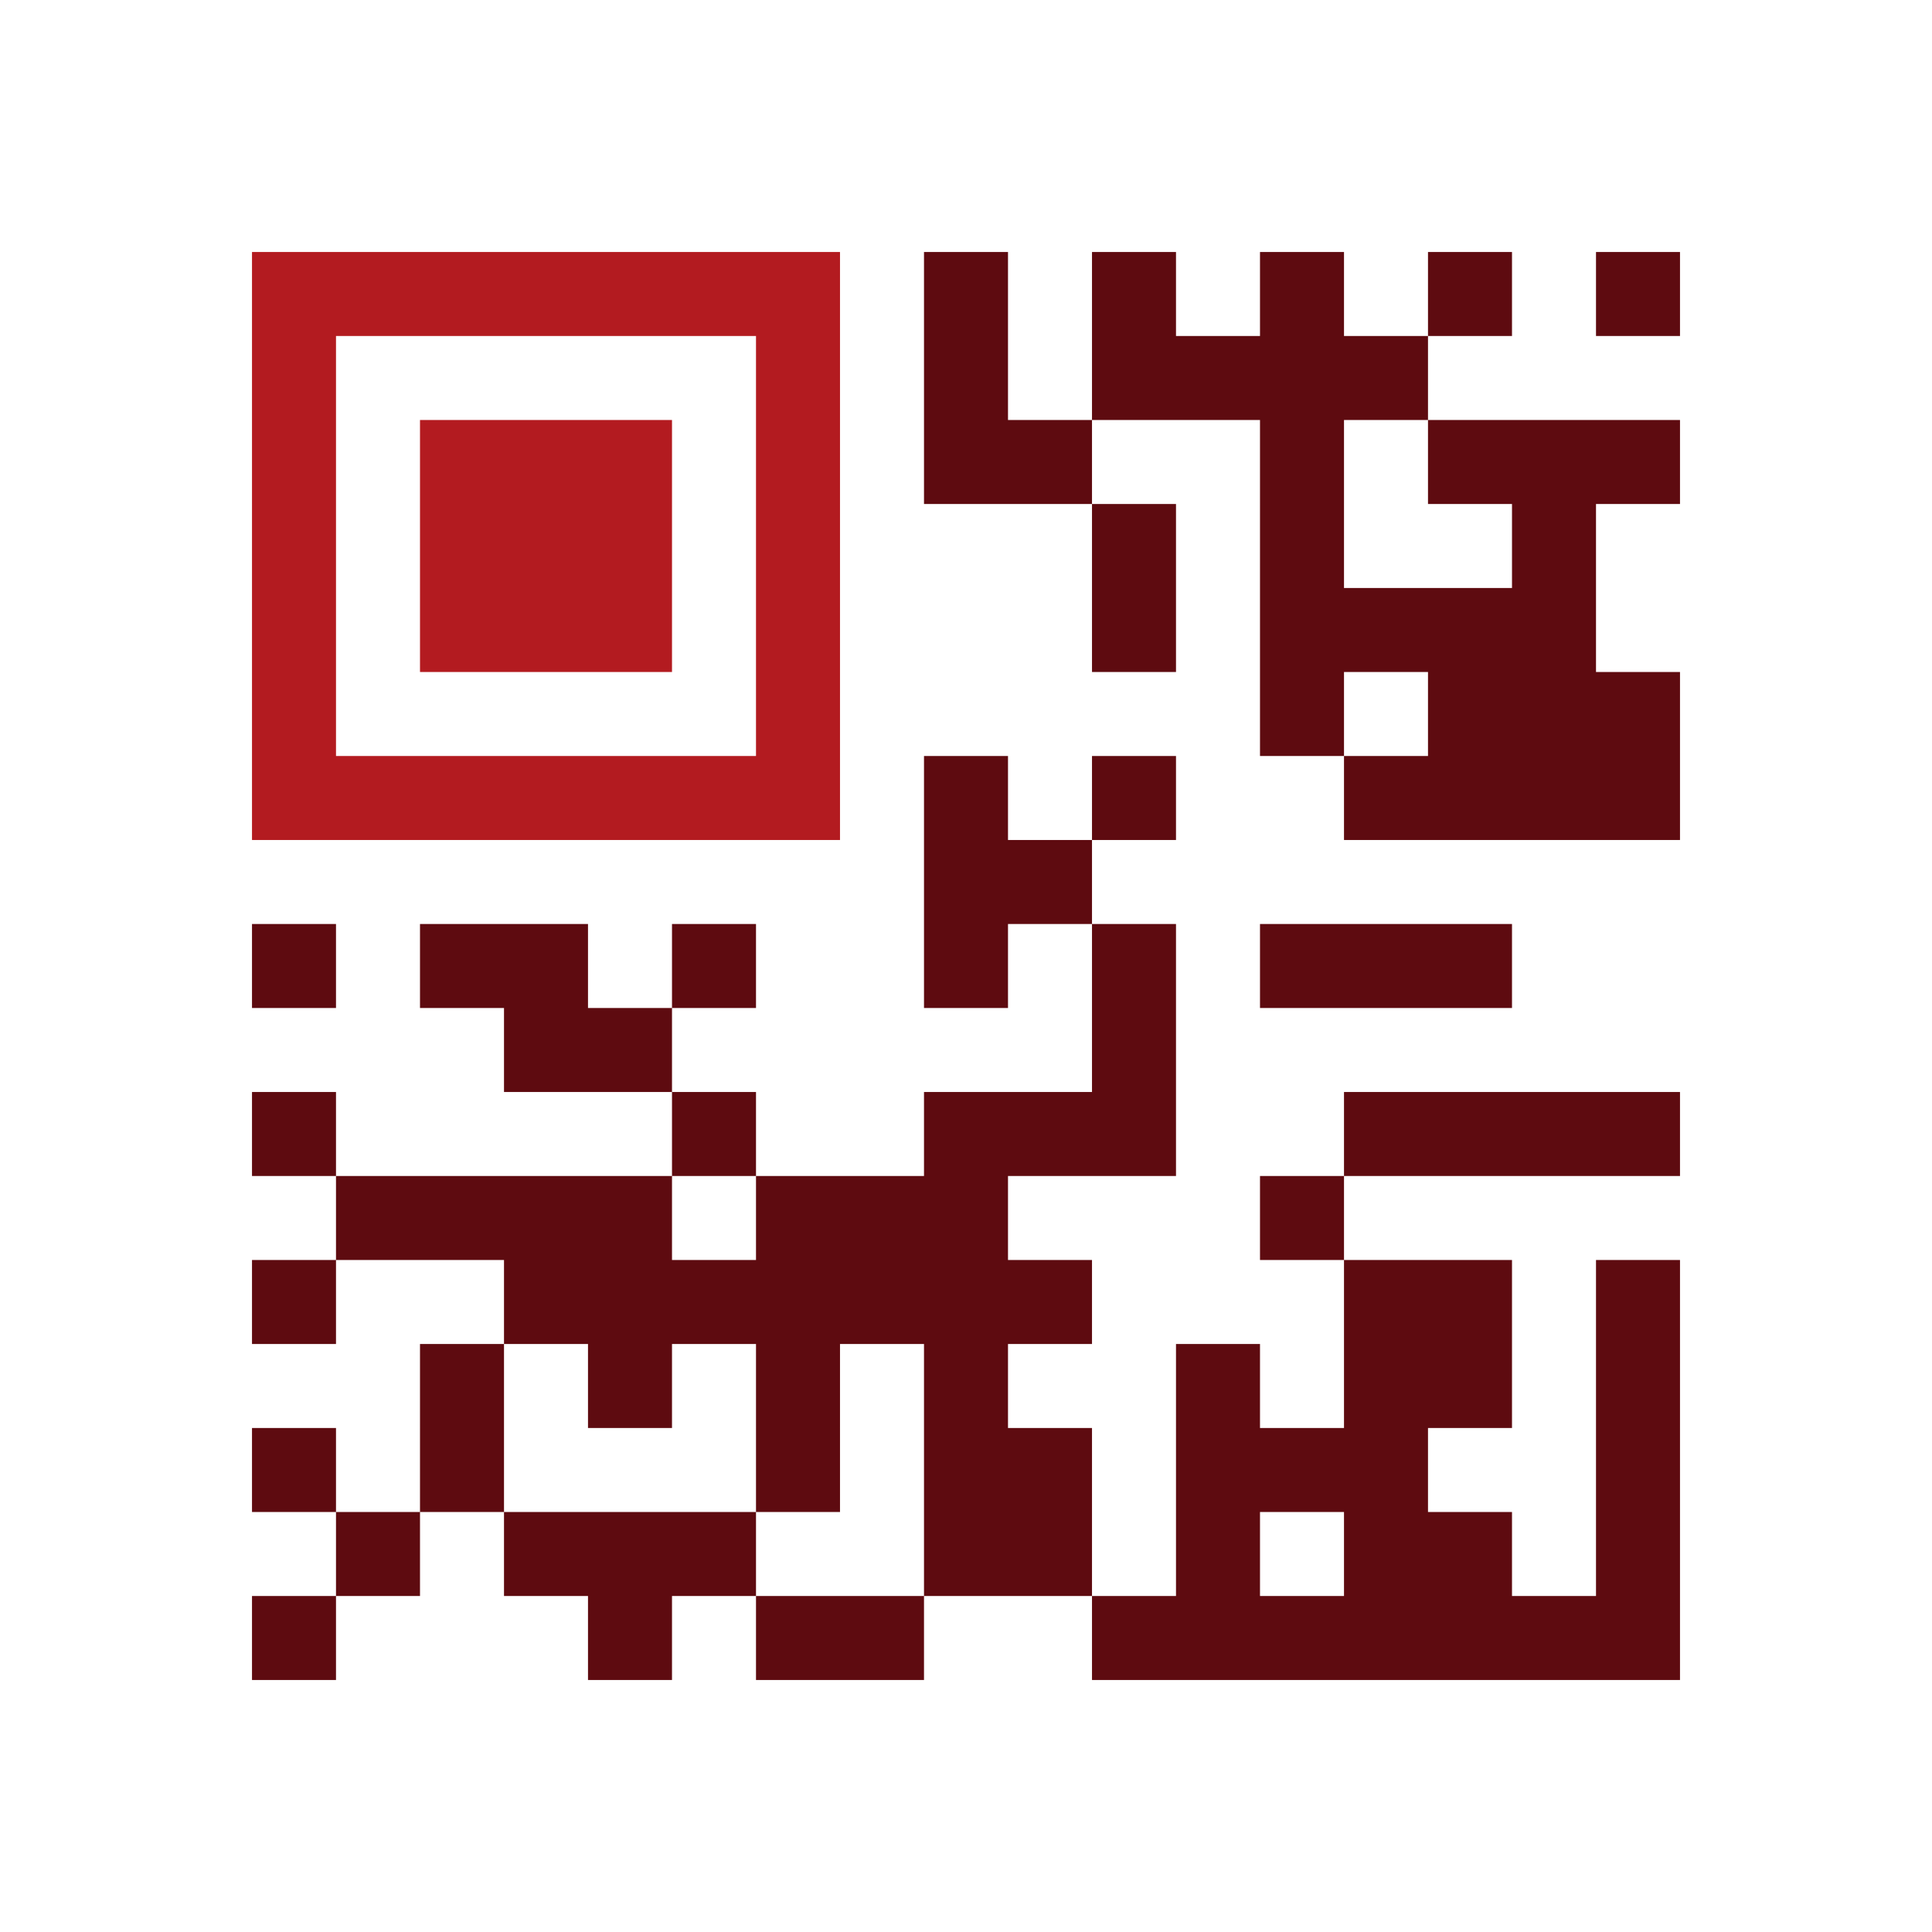
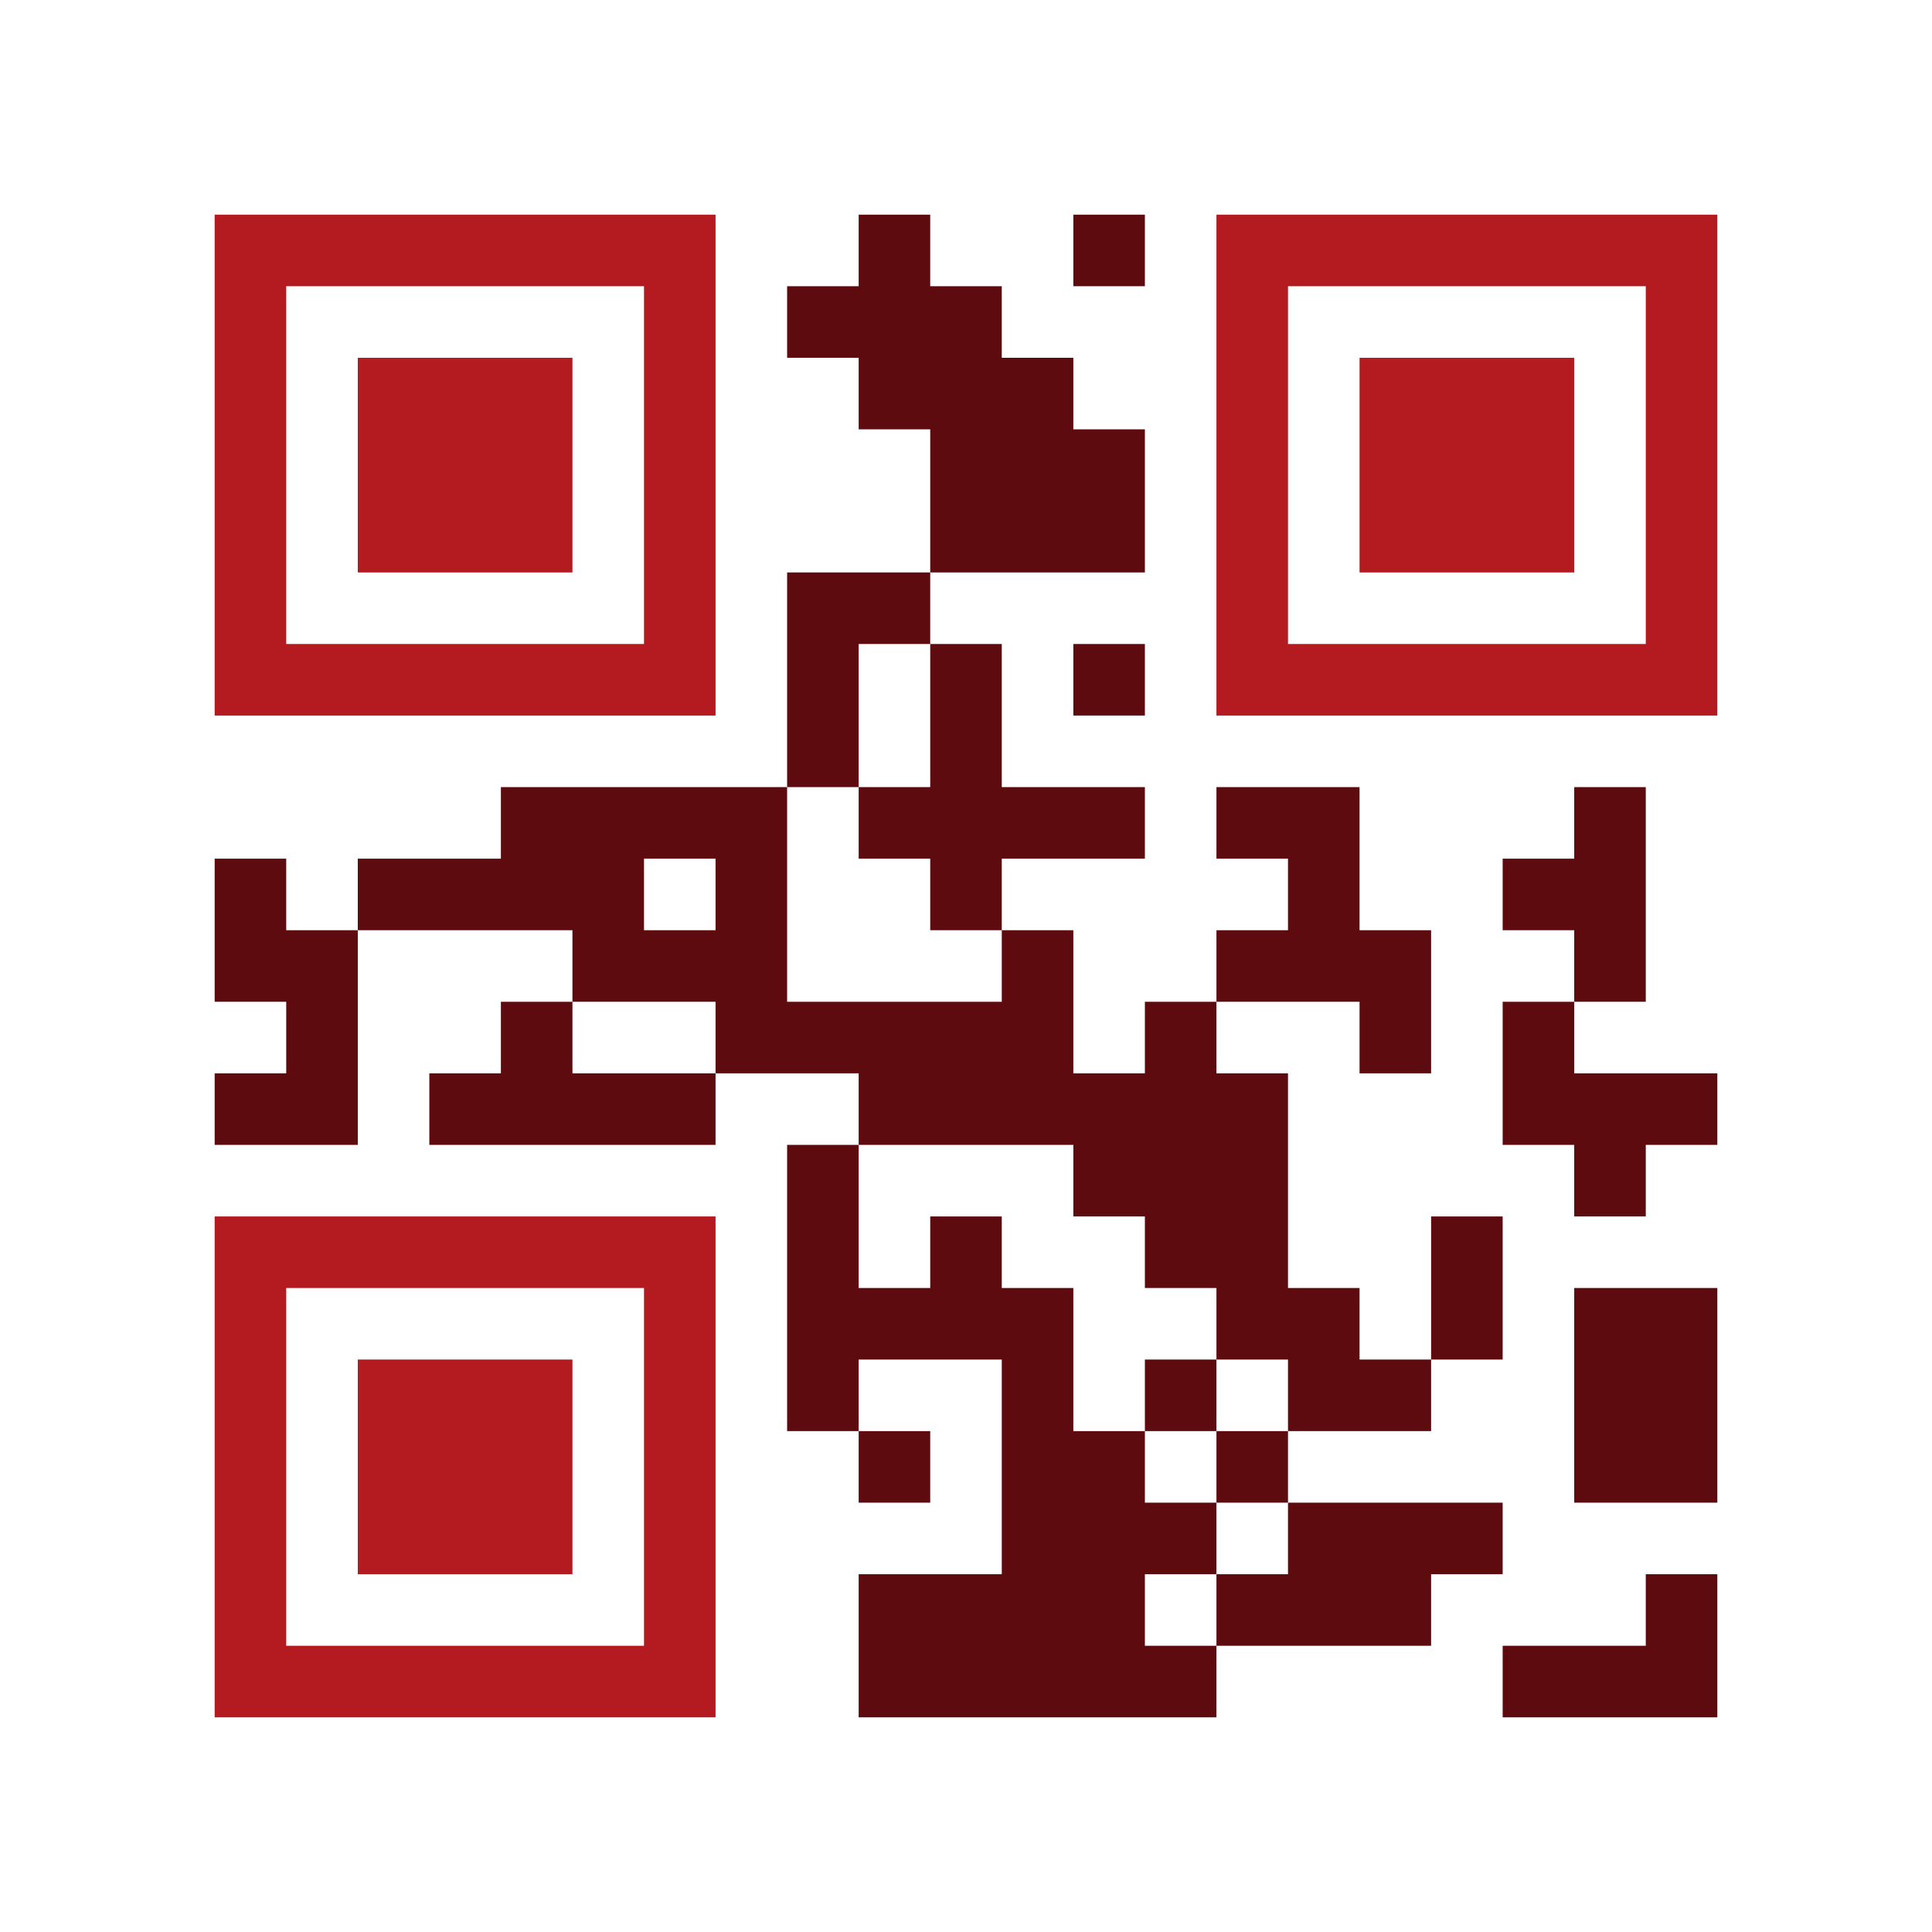
- <svg xmlns="http://www.w3.org/2000/svg" width="230" height="230" class="segno">
+ <svg xmlns="http://www.w3.org/2000/svg" width="270" height="270" class="segno">
  <g transform="scale(10)">
-     <path class="qrline" stroke="#b31b20" d="M3 3.5h7m-7 1h1m5 0h1m-7 1h1m1 0h3m1 0h1m-7 1h1m1 0h3m1 0h1m-7 1h1m1 0h3m1 0h1m-7 1h1m5 0h1m-7 1h7" />
-     <path class="qrline" stroke="#5e0b10" d="M11 3.5h1m1 0h1m1 0h1m1 0h1m1 0h1m-9 1h1m1 0h4m-6 1h2m2 0h1m1 0h3m-7 1h1m1 0h1m2 0h1m-6 1h1m1 0h4m-4 1h1m1 0h3m-9 1h1m1 0h1m2 0h4m-9 1h2m-10 1h1m1 0h2m1 0h1m2 0h1m1 0h1m1 0h3m-12 1h2m5 0h1m-11 1h1m4 0h1m2 0h3m2 0h4m-16 1h4m1 0h3m3 0h1m-13 1h1m2 0h7m3 0h2m1 0h1m-15 1h1m1 0h1m1 0h1m1 0h1m2 0h1m1 0h2m1 0h1m-17 1h1m1 0h1m3 0h1m1 0h2m1 0h3m2 0h1m-16 1h1m1 0h3m2 0h2m1 0h1m1 0h2m1 0h1m-17 1h1m3 0h1m1 0h2m2 0h7" />
+     <path class="qrline" stroke="#b31b20" d="M3 3.5h7m7 0h7m-21 1h1m5 0h1m7 0h1m5 0h1m-21 1h1m1 0h3m1 0h1m7 0h1m1 0h3m1 0h1m-21 1h1m1 0h3m1 0h1m7 0h1m1 0h3m1 0h1m-21 1h1m1 0h3m1 0h1m7 0h1m1 0h3m1 0h1m-21 1h1m5 0h1m7 0h1m5 0h1m-21 1h7m7 0h7m-21 8h7m-7 1h1m5 0h1m-7 1h1m1 0h3m1 0h1m-7 1h1m1 0h3m1 0h1m-7 1h1m1 0h3m1 0h1m-7 1h1m5 0h1m-7 1h7" />
+     <path class="qrline" stroke="#5e0b10" d="M12 3.5h1m2 0h1m-5 1h3m-2 1h3m-2 1h3m-3 1h3m-5 1h2m-2 1h1m1 0h1m1 0h1m-5 1h1m1 0h1m-7 1h4m1 0h4m1 0h2m3 0h1m-20 1h1m1 0h4m1 0h1m2 0h1m4 0h1m2 0h2m-20 1h2m3 0h3m3 0h1m2 0h3m2 0h1m-19 1h1m2 0h1m2 0h5m1 0h1m2 0h1m1 0h1m-19 1h2m1 0h4m2 0h6m3 0h3m-13 1h1m3 0h3m4 0h1m-12 1h1m1 0h1m2 0h2m2 0h1m-10 1h4m2 0h2m1 0h1m1 0h2m-13 1h1m2 0h1m1 0h1m1 0h2m2 0h2m-12 1h1m1 0h2m1 0h1m4 0h2m-10 1h3m1 0h3m-9 1h4m1 0h3m3 0h1m-12 1h5m4 0h3" />
  </g>
</svg>
